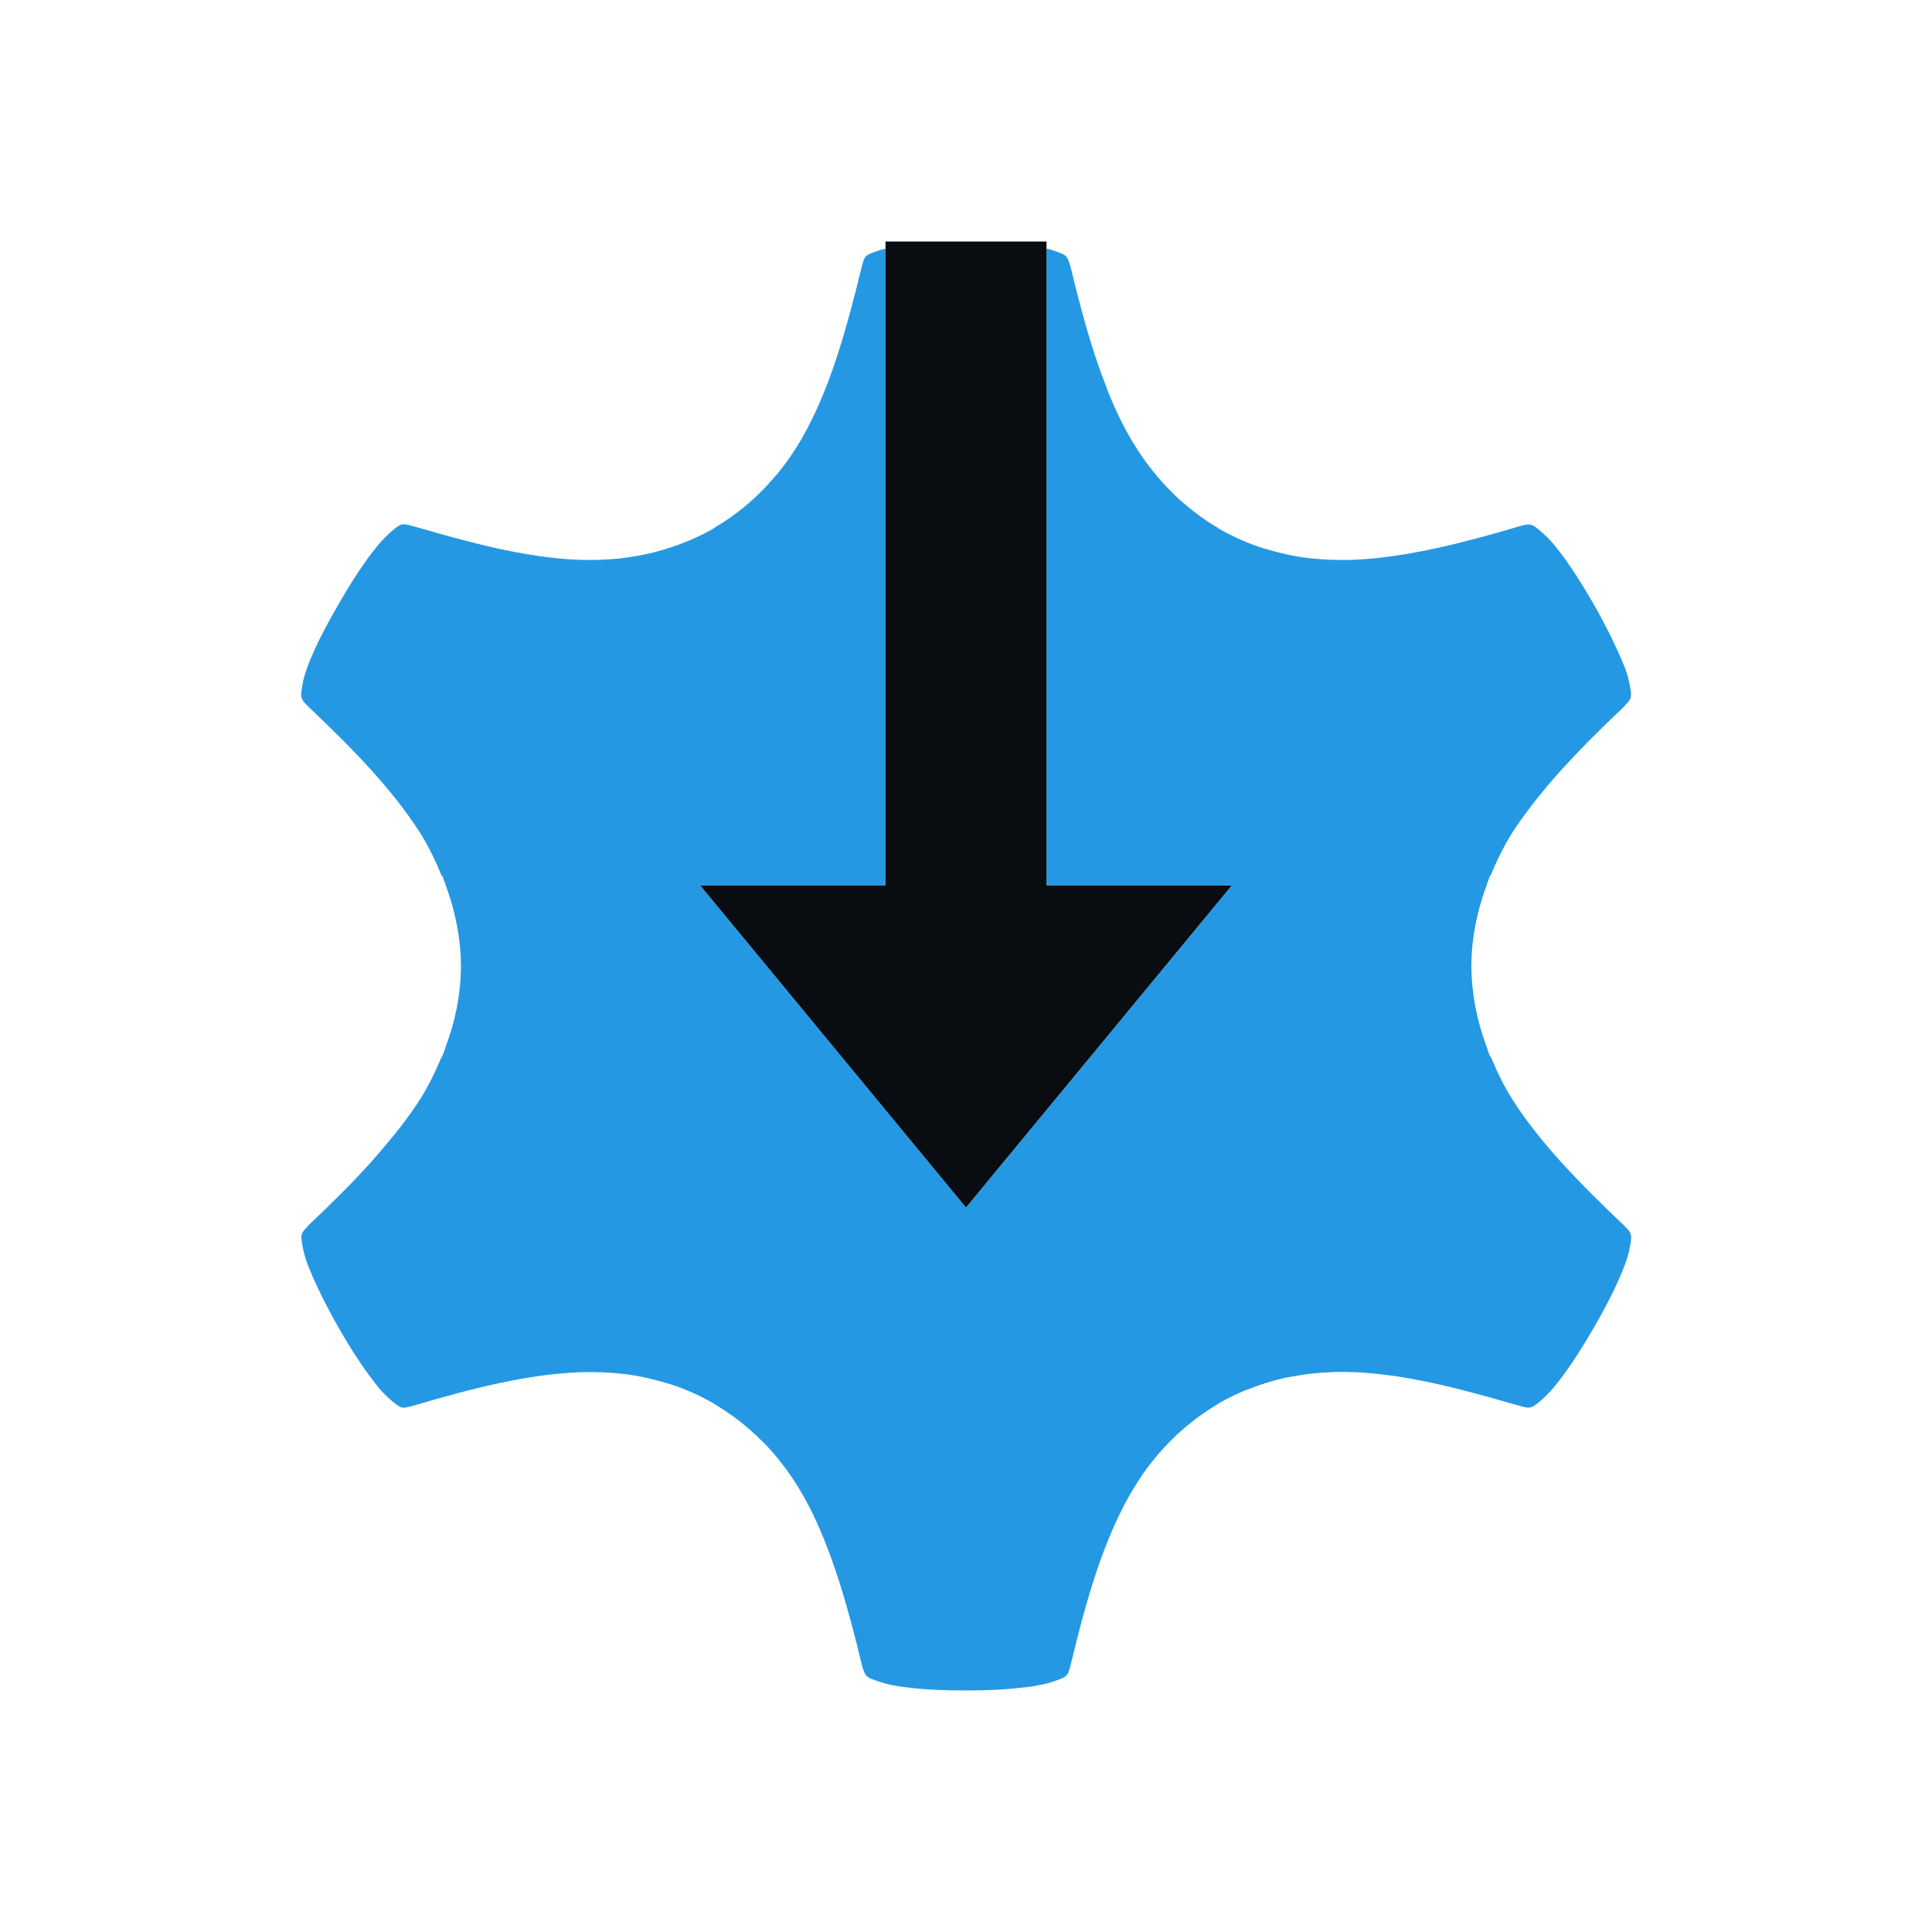
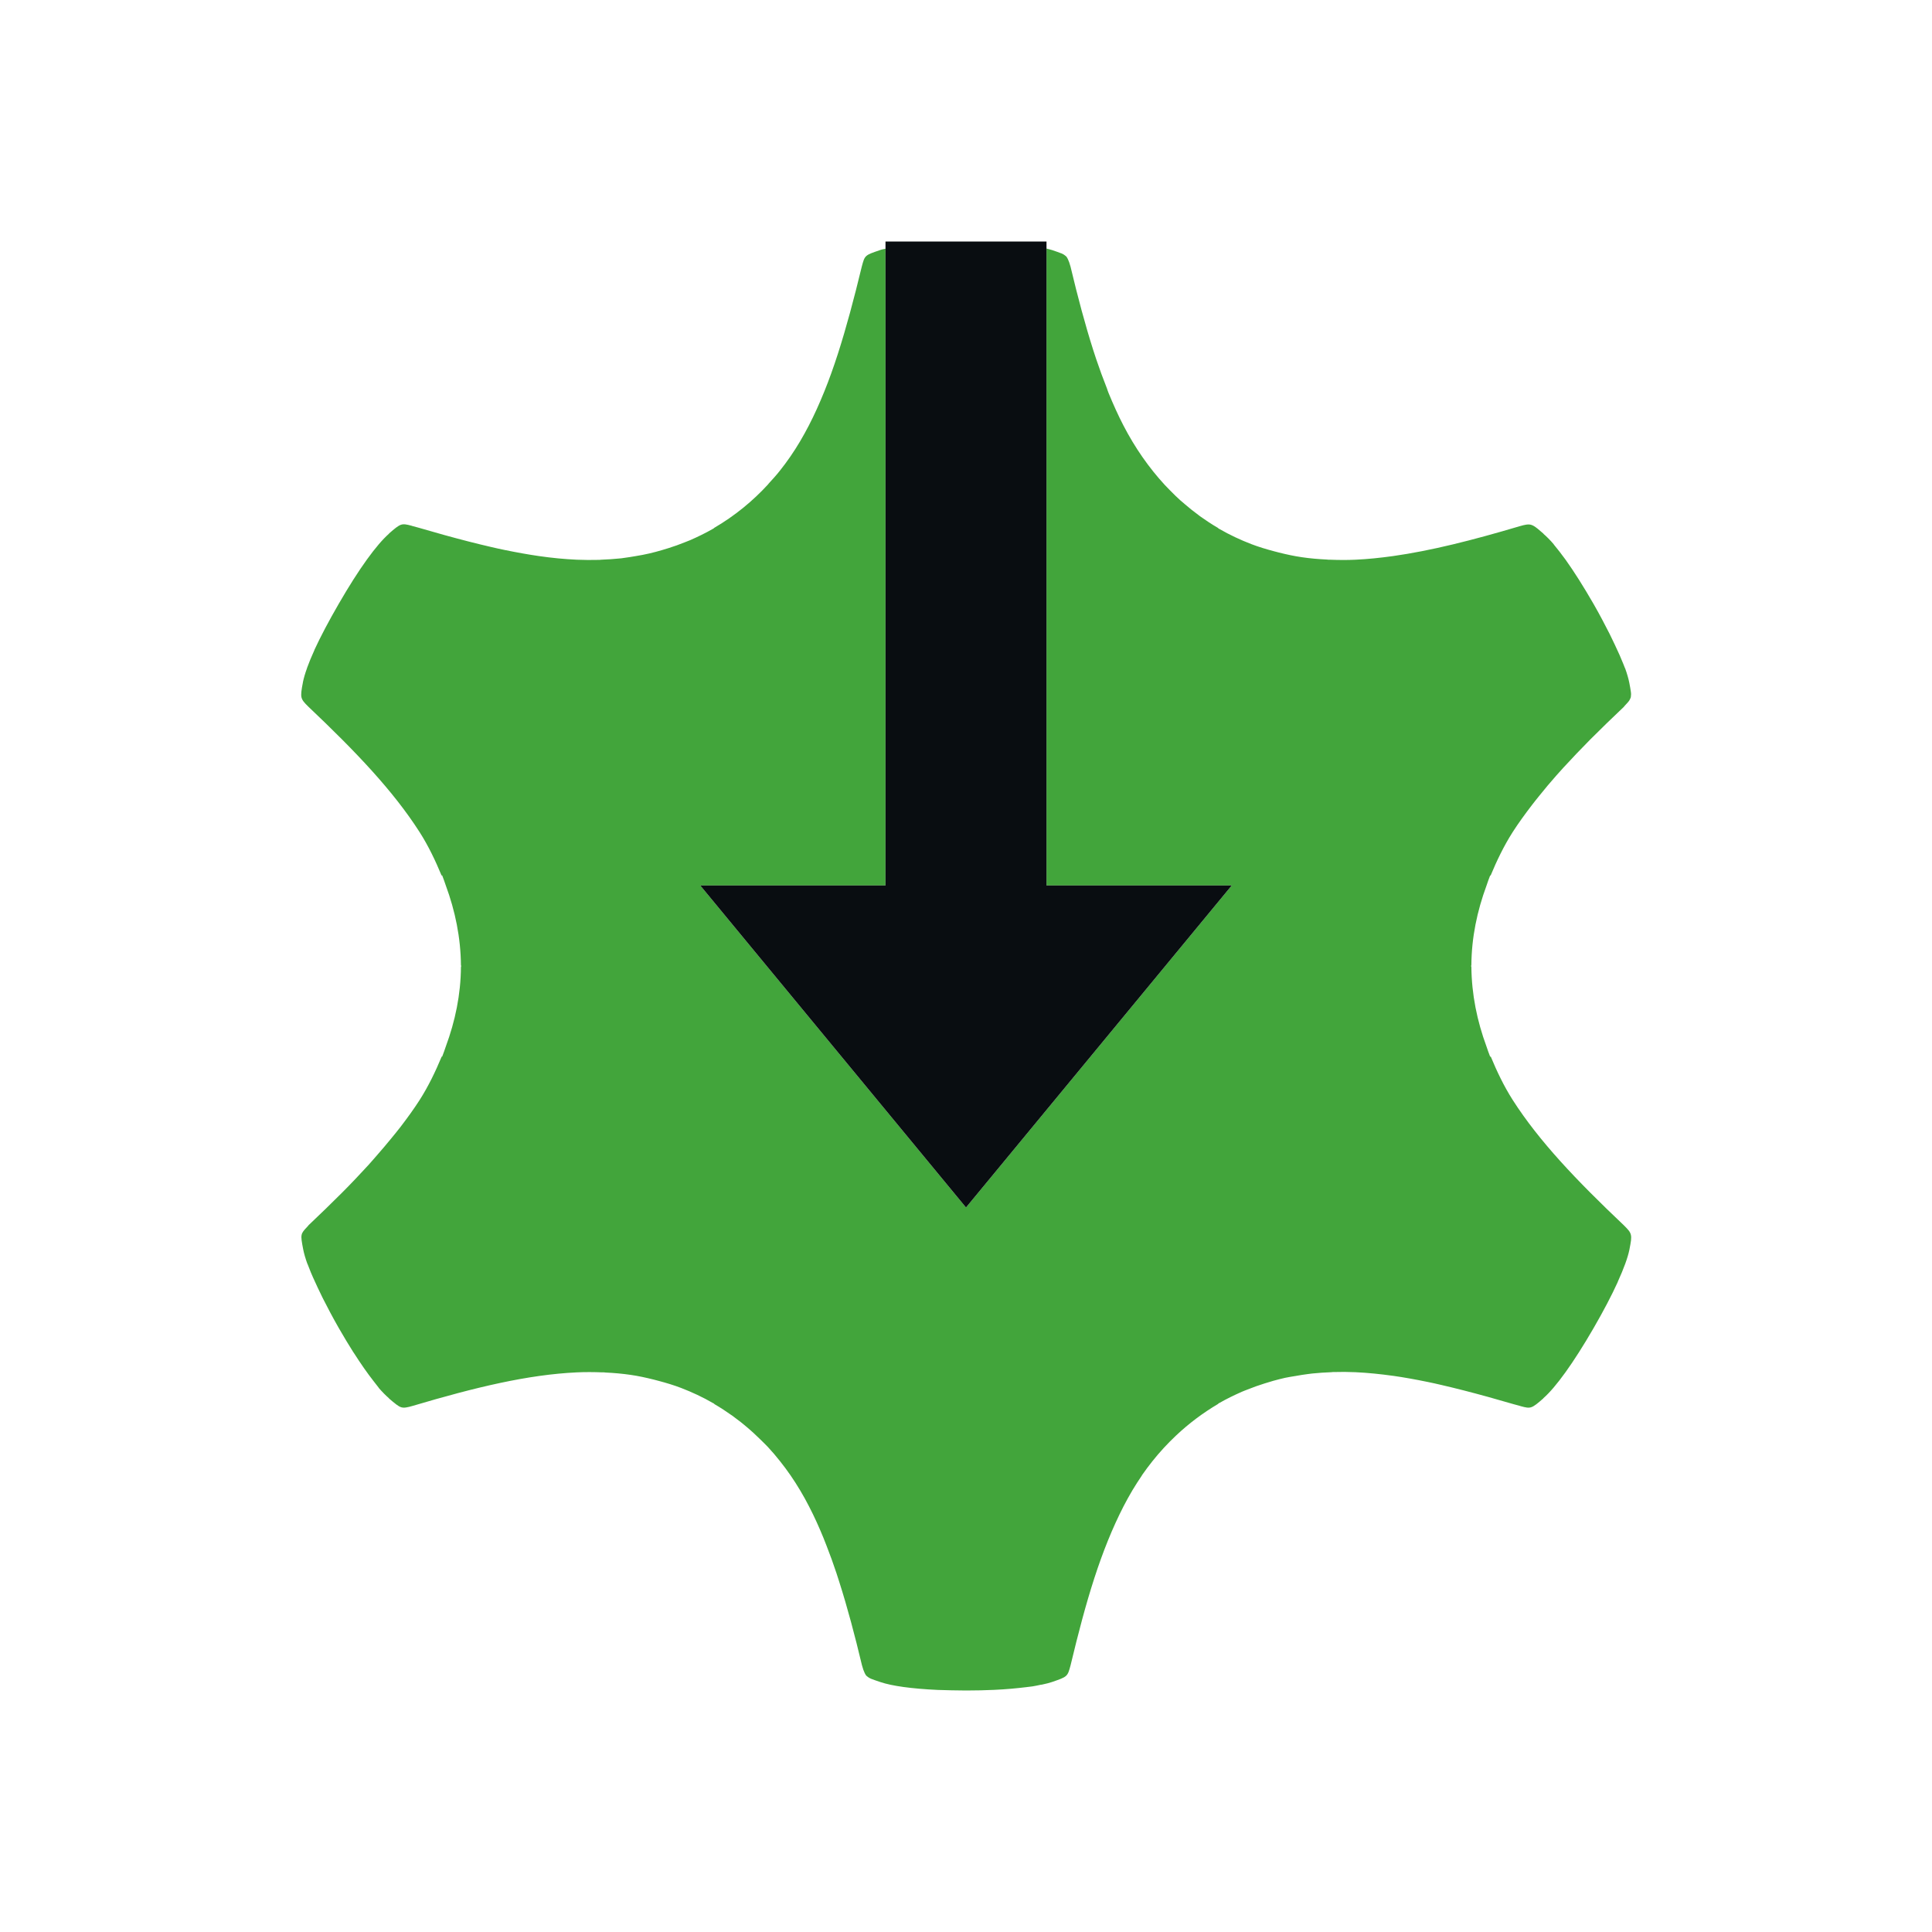
<svg xmlns="http://www.w3.org/2000/svg" id="j" width="24" height="24" version="1.0">
  <defs>
    <style id="current-color-scheme" type="text/css">.ColorScheme-Background{color:#ffffff;}
			.ColorScheme-Text{color:#090d11;}
			.ColorScheme-Highlight{color:#2598e4;}
			.ColorScheme-NegativeText {color:#f03489;}
			.ColorScheme-PositiveText {color:#42a53b;}
-             .ColorScheme-NeutralText{color:#f2712c;}</style>
+             .ColorScheme-NeutralText{color:#f2712c;}
+ 		</style>
  </defs>
-   <path class="ColorScheme-Highlight" d="m13 3.088v7.912h2.301l-3.301 4-3.301-4h2.301v-7.91c-0.022 0.005-0.048 0.009-0.066 0.016-0.096 0.033-0.143 0.048-0.172 0.074s-0.038 0.062-0.057 0.133c-0.048 0.199-0.096 0.388-0.145 0.568-0.098 0.36-0.2 0.686-0.32 0.982-0.06 0.148-0.123 0.289-0.193 0.424-0.035 0.067-0.071 0.133-0.109 0.197-0.076 0.128-0.159 0.249-0.25 0.363-0.045 0.057-0.094 0.111-0.143 0.164v0.002c-0.195 0.213-0.419 0.396-0.674 0.545v0.002c-0.002 0.001-4e-3 0.002-0.006 0.004-0.001 4.646e-4 -0.003 0.001-0.004 0.002-0.002 0.001-0.004 0.003-0.006 0.004-0.091 0.052-0.184 0.097-0.279 0.139-0.023 0.01-0.046 0.018-0.068 0.027-0.068 0.028-0.137 0.052-0.207 0.074-0.051 0.016-0.102 0.031-0.154 0.045-0.027 0.007-0.053 0.013-0.08 0.02-0.056 0.013-0.113 0.024-0.17 0.033-0.049 0.008-0.098 0.017-0.148 0.023-0.009 0.001-0.018 0.003-0.027 0.004-0.007 8.075e-4 -0.014 0.001-0.021 0.002-0.077 0.008-0.155 0.013-0.234 0.016-0.007 2.388e-4 -0.013 0.002-0.02 0.002-0.003 9.76e-5 -0.007-8.87e-5 -0.01 0-0.09 0.002-0.18 0.002-0.271-0.002-0.153-0.007-0.309-0.022-0.469-0.045-0.139-0.02-0.281-0.046-0.428-0.076-0.055-0.011-0.112-0.024-0.168-0.037-0.091-0.021-0.185-0.044-0.279-0.068-0.199-0.051-0.405-0.108-0.623-0.172-0.026-0.008-0.048-0.012-0.074-0.02l-0.012-0.004c-0.063-0.017-0.097-0.024-0.133-0.012-0.036 0.013-0.075 0.045-0.148 0.109v0.002c-0.076 0.067-0.17 0.176-0.275 0.322-0.106 0.147-0.223 0.331-0.348 0.547-0.125 0.216-0.227 0.409-0.303 0.574v0.002c-0.037 0.082-0.068 0.156-0.092 0.223v0.002c-0.024 0.066-0.041 0.125-0.051 0.174v0.002c-0.019 0.098-0.026 0.148-0.018 0.186 9e-3 0.038 0.034 0.066 0.086 0.117 0.592 0.561 1.053 1.045 1.381 1.557 0.111 0.174 0.197 0.356 0.273 0.539h0.008c0.017 0.041 0.03 0.083 0.045 0.125 0.117 0.317 0.185 0.648 0.188 0.992h0.002c0 0.003 9.1e-6 0.005 0 0.008 9.1e-6 0.003 0 0.007 0 0.01h-0.002c-0.002 0.344-0.071 0.673-0.188 0.99-0.015 0.042-0.028 0.084-0.045 0.125h-0.006c-0.077 0.185-0.164 0.367-0.275 0.541-0.072 0.112-0.152 0.222-0.236 0.332-0.037 0.048-0.076 0.095-0.115 0.143-0.055 0.067-0.111 0.134-0.17 0.201-0.038 0.043-0.075 0.087-0.115 0.131-0.103 0.112-0.21 0.226-0.326 0.342-0.132 0.132-0.272 0.268-0.42 0.408v2e-3c-0.01 0.01-0.013 0.015-0.021 0.023-0.016 0.017-0.032 0.034-0.041 0.047-0.009 0.013-0.019 0.03-0.021 0.045-0.004 0.019-0.004 0.039 0 0.068 0.004 0.029 0.01 0.066 0.02 0.115 0.01 0.05 0.027 0.109 0.051 0.176l0.002 2e-3c0.005 0.014 0.014 0.036 0.02 0.051 0.027 0.072 0.064 0.152 0.105 0.24 0.02 0.043 0.041 0.086 0.064 0.133 0.059 0.116 0.123 0.239 0.201 0.375 0.062 0.108 0.122 0.207 0.18 0.299l0.002 2e-3c0.091 0.142 0.172 0.258 0.248 0.355 0.021 0.027 0.045 0.059 0.064 0.082v2e-3c0.046 0.053 0.089 0.096 0.127 0.129v2e-3c0.037 0.032 0.066 0.056 0.09 0.074l0.002 2e-3c0.048 0.036 0.076 0.044 0.121 0.037 0.023-0.003 0.049-0.01 0.084-0.02 0.782-0.232 1.432-0.388 2.039-0.416 0.106-0.005 0.21-0.004 0.314 0 0.007 2.81e-4 0.014-3.23e-4 0.021 0 0.007 2.99e-4 0.013 0.002 0.02 2e-3 0.104 0.005 0.209 0.014 0.311 0.029 0.098 0.014 0.193 0.035 0.289 0.059 0.02 5e-3 0.04 0.01 0.061 0.016 0.094 0.025 0.188 0.053 0.279 0.088 0.135 0.052 0.268 0.114 0.396 0.188 0.002 0.001 0.006 0.003 0.008 0.004 0.003 0.002 0.005 0.004 0.008 0.006v2e-3c0.078 0.045 0.153 0.095 0.225 0.146 0.002 0.001 0.004 0.003 0.006 0.004 0.006 0.004 0.012 0.009 0.018 0.014 0.054 0.039 0.106 0.08 0.156 0.123 0.029 0.024 0.056 0.049 0.084 0.074 0.029 0.027 0.058 0.054 0.086 0.082 0.03 0.03 0.061 0.059 0.09 0.09 0.053 0.057 0.104 0.117 0.152 0.178 0.091 0.114 0.174 0.235 0.25 0.363 0.038 0.064 0.075 0.13 0.109 0.197 0.065 0.125 0.124 0.256 0.18 0.393 0.013 0.031 0.025 0.062 0.037 0.094 0.043 0.109 0.084 0.223 0.123 0.34 0.013 0.038 0.025 0.076 0.037 0.115 0.1 0.314 0.191 0.655 0.281 1.033 0.012 0.044 0.022 0.071 0.033 0.094 0.006 0.012 0.013 0.026 0.021 0.035l2e-3 2e-3h2e-3c0.014 0.013 0.031 0.026 0.059 0.037 0.027 0.011 0.064 0.023 0.111 0.039 0.144 0.049 0.39 0.083 0.715 0.098h2e-3c0.108 0.003 0.225 0.007 0.349 0.007 0.125 0 0.241-3e-3 0.35-0.008 0.15-0.007 0.276-0.019 0.391-0.033 0.028-0.004 0.056-0.006 0.082-0.01 0.036-0.006 0.07-0.013 0.102-0.02 0.006-0.001 0.01-6.7e-4 0.016-2e-3 0.049-0.01 0.091-0.021 0.127-0.033 0.191-0.066 0.191-0.066 0.229-0.207 0.095-0.397 0.189-0.755 0.295-1.082s0.224-0.622 0.363-0.893c0.035-0.067 0.071-0.133 0.109-0.197 0.038-0.064 0.078-0.125 0.119-0.186v-2e-3c0.042-0.061 0.086-0.119 0.131-0.176 0.091-0.114 0.188-0.219 0.293-0.318 0.158-0.149 0.332-0.28 0.523-0.393v-2e-3c0.002-0.001 4e-3 -0.002 0.006-0.004l2e-3 -2e-3c0.002-0.001 0.005-0.003 0.008-0.004 0.091-0.052 0.184-0.097 0.279-0.139 0.022-0.01 0.046-0.018 0.068-0.027 0.07-0.028 0.141-0.054 0.213-0.076 0.036-0.011 0.073-0.023 0.109-0.033 0.048-0.013 0.097-0.026 0.146-0.037 0.043-0.009 0.087-0.016 0.131-0.023 0.053-0.009 0.106-0.019 0.16-0.025 0.016-2e-3 0.032-0.004 0.049-0.006 0.077-0.008 0.155-0.013 0.234-0.016 0.007-2.37e-4 0.013-0.002 0.02-2e-3 0.003-1.01e-4 0.006 9.2e-5 0.01 0 0.09-0.003 0.18-0.002 0.271 2e-3 0.152 0.007 0.308 0.023 0.467 0.045h2e-3c0.139 0.02 0.282 0.046 0.428 0.076 0.055 0.011 0.112 0.024 0.168 0.037 0.091 0.021 0.185 0.044 0.279 0.068 0.199 0.051 0.405 0.108 0.623 0.172 0.026 0.008 0.048 0.012 0.074 0.02l0.012 0.004c0.063 0.017 0.097 0.025 0.133 0.012 0.036-0.013 0.075-0.045 0.148-0.109v-2e-3c0.153-0.133 0.373-0.437 0.623-0.869 0.125-0.216 0.226-0.409 0.301-0.574v-2e-3c0.075-0.165 0.125-0.301 0.145-0.4 0.01-0.05 0.016-0.086 0.02-0.115 0.003-0.03 0.003-0.051-2e-3 -0.07-0.009-0.039-0.034-0.065-0.086-0.117-0.592-0.561-1.053-1.045-1.381-1.557-0.111-0.174-0.197-0.356-0.273-0.539h-0.008c-0.017-0.041-0.03-0.083-0.045-0.125-0.117-0.317-0.185-0.648-0.188-0.992h-2e-3c0-0.003-9e-6 -0.005 0-0.008-9e-6 -0.003 0-0.007 0-0.01h2e-3c0.002-0.344 0.071-0.673 0.188-0.99 0.015-0.042 0.028-0.084 0.045-0.125h0.006c0.077-0.185 0.164-0.367 0.275-0.541 0.072-0.112 0.153-0.223 0.238-0.334 0.031-0.04 0.063-0.081 0.096-0.121 0.066-0.082 0.134-0.164 0.207-0.246 0.03-0.033 0.059-0.066 0.09-0.1 0.105-0.114 0.214-0.229 0.332-0.348 0.132-0.132 0.272-0.268 0.42-0.408v-0.002c0.01-0.01 0.014-0.015 0.021-0.023 0.016-0.017 0.032-0.034 0.041-0.047 8e-3 -0.012 0.016-0.028 0.02-0.041 3.13e-4 -0.001 0.002-0.003 2e-3 -0.004 3.25e-4 -0.002-2.6e-4 -0.004 0-0.006 0.003-0.017 0.004-0.036 0-0.062-0.004-0.029-0.01-0.066-0.02-0.115-0.01-0.05-0.027-0.109-0.051-0.176l-2e-3 -0.002c-0.005-0.014-0.014-0.036-0.02-0.051-0.028-0.071-0.064-0.152-0.106-0.24-0.02-0.043-0.041-0.086-0.064-0.133-0.059-0.116-0.123-0.239-0.201-0.375-0.124-0.215-0.241-0.4-0.346-0.547-0.053-0.073-0.103-0.137-0.148-0.191v-0.002c-0.046-0.054-0.089-0.096-0.127-0.129v-0.002c-0.114-0.1-0.145-0.123-0.213-0.113-0.023 0.003-0.049 0.01-0.084 0.02-0.586 0.174-1.099 0.304-1.574 0.371-0.159 0.022-0.313 0.038-0.465 0.045-0.106 0.005-0.21 0.004-0.314 0-0.007-2.841e-4 -0.014 3.283e-4 -0.021 0-0.006-2.698e-4 -0.012-0.002-0.018-0.002-0.105-0.005-0.21-0.014-0.312-0.029-0.098-0.014-0.193-0.035-0.289-0.059-0.02-0.005-0.04-0.01-0.061-0.016-0.094-0.025-0.188-0.053-0.279-0.088-0.135-0.052-0.268-0.114-0.396-0.188-0.002-0.001-0.005-0.003-0.008-0.004-0.003-0.002-5e-3 -0.004-0.008-0.006v-0.002c-0.078-0.045-0.153-0.095-0.225-0.146-8e-3 -0.006-0.016-0.012-0.023-0.018-0.056-0.041-0.11-0.084-0.162-0.129-0.021-0.018-0.042-0.035-0.062-0.053-0.042-0.038-0.082-0.077-0.121-0.117-0.023-0.023-0.046-0.046-0.068-0.07-0.2-0.217-0.372-0.464-0.514-0.738-0.067-0.129-0.128-0.265-0.186-0.406-0.008-0.019-0.014-0.039-0.021-0.059-0.046-0.116-0.091-0.238-0.133-0.363-0.013-0.038-0.025-0.075-0.037-0.113-0.1-0.314-0.191-0.655-0.281-1.033-0.012-0.044-0.022-0.071-0.033-0.094-0.006-0.012-0.013-0.026-0.021-0.035l-2e-3 -0.002h-2e-3c-0.014-0.013-0.031-0.026-0.059-0.037h-2e-3c-0.027-0.011-0.062-0.023-0.109-0.039-0.018-0.006-0.045-0.012-0.066-0.018z" style="fill:currentColor" />
+   <path class="ColorScheme-PositiveText success Success" d="m13 3.088v7.912h2.301l-3.301 4-3.301-4h2.301v-7.91c-0.022 0.005-0.048 0.009-0.066 0.016-0.096 0.033-0.143 0.048-0.172 0.074s-0.038 0.062-0.057 0.133c-0.048 0.199-0.096 0.388-0.145 0.568-0.098 0.36-0.2 0.686-0.32 0.982-0.06 0.148-0.123 0.289-0.193 0.424-0.035 0.067-0.071 0.133-0.109 0.197-0.076 0.128-0.159 0.249-0.25 0.363-0.045 0.057-0.094 0.111-0.143 0.164v0.002c-0.195 0.213-0.419 0.396-0.674 0.545v0.002c-0.002 0.001-4e-3 0.002-0.006 0.004-0.001 4.646e-4 -0.003 0.001-0.004 0.002-0.002 0.001-0.004 0.003-0.006 0.004-0.091 0.052-0.184 0.097-0.279 0.139-0.023 0.01-0.046 0.018-0.068 0.027-0.068 0.028-0.137 0.052-0.207 0.074-0.051 0.016-0.102 0.031-0.154 0.045-0.027 0.007-0.053 0.013-0.08 0.02-0.056 0.013-0.113 0.024-0.17 0.033-0.049 0.008-0.098 0.017-0.148 0.023-0.009 0.001-0.018 0.003-0.027 0.004-0.007 8.075e-4 -0.014 0.001-0.021 0.002-0.077 0.008-0.155 0.013-0.234 0.016-0.007 2.388e-4 -0.013 0.002-0.02 0.002-0.003 9.76e-5 -0.007-8.87e-5 -0.01 0-0.09 0.002-0.18 0.002-0.271-0.002-0.153-0.007-0.309-0.022-0.469-0.045-0.139-0.02-0.281-0.046-0.428-0.076-0.055-0.011-0.112-0.024-0.168-0.037-0.091-0.021-0.185-0.044-0.279-0.068-0.199-0.051-0.405-0.108-0.623-0.172-0.026-0.008-0.048-0.012-0.074-0.02l-0.012-0.004c-0.063-0.017-0.097-0.024-0.133-0.012-0.036 0.013-0.075 0.045-0.148 0.109v0.002c-0.076 0.067-0.17 0.176-0.275 0.322-0.106 0.147-0.223 0.331-0.348 0.547-0.125 0.216-0.227 0.409-0.303 0.574v0.002c-0.037 0.082-0.068 0.156-0.092 0.223v0.002c-0.024 0.066-0.041 0.125-0.051 0.174v0.002c-0.019 0.098-0.026 0.148-0.018 0.186 9e-3 0.038 0.034 0.066 0.086 0.117 0.592 0.561 1.053 1.045 1.381 1.557 0.111 0.174 0.197 0.356 0.273 0.539h0.008c0.017 0.041 0.03 0.083 0.045 0.125 0.117 0.317 0.185 0.648 0.188 0.992h0.002c0 0.003 9.1e-6 0.005 0 0.008 9.1e-6 0.003 0 0.007 0 0.01h-0.002c-0.002 0.344-0.071 0.673-0.188 0.99-0.015 0.042-0.028 0.084-0.045 0.125h-0.006c-0.077 0.185-0.164 0.367-0.275 0.541-0.072 0.112-0.152 0.222-0.236 0.332-0.037 0.048-0.076 0.095-0.115 0.143-0.055 0.067-0.111 0.134-0.17 0.201-0.038 0.043-0.075 0.087-0.115 0.131-0.103 0.112-0.21 0.226-0.326 0.342-0.132 0.132-0.272 0.268-0.42 0.408v2e-3c-0.01 0.01-0.013 0.015-0.021 0.023-0.016 0.017-0.032 0.034-0.041 0.047-0.009 0.013-0.019 0.03-0.021 0.045-0.004 0.019-0.004 0.039 0 0.068 0.004 0.029 0.01 0.066 0.02 0.115 0.01 0.05 0.027 0.109 0.051 0.176l0.002 2e-3c0.005 0.014 0.014 0.036 0.02 0.051 0.027 0.072 0.064 0.152 0.105 0.24 0.02 0.043 0.041 0.086 0.064 0.133 0.059 0.116 0.123 0.239 0.201 0.375 0.062 0.108 0.122 0.207 0.18 0.299l0.002 2e-3c0.091 0.142 0.172 0.258 0.248 0.355 0.021 0.027 0.045 0.059 0.064 0.082v2e-3c0.046 0.053 0.089 0.096 0.127 0.129v2e-3c0.037 0.032 0.066 0.056 0.09 0.074l0.002 2e-3c0.048 0.036 0.076 0.044 0.121 0.037 0.023-0.003 0.049-0.01 0.084-0.02 0.782-0.232 1.432-0.388 2.039-0.416 0.106-0.005 0.21-0.004 0.314 0 0.007 2.81e-4 0.014-3.23e-4 0.021 0 0.007 2.99e-4 0.013 0.002 0.02 2e-3 0.104 0.005 0.209 0.014 0.311 0.029 0.098 0.014 0.193 0.035 0.289 0.059 0.02 5e-3 0.04 0.01 0.061 0.016 0.094 0.025 0.188 0.053 0.279 0.088 0.135 0.052 0.268 0.114 0.396 0.188 0.002 0.001 0.006 0.003 0.008 0.004 0.003 0.002 0.005 0.004 0.008 0.006v2e-3c0.078 0.045 0.153 0.095 0.225 0.146 0.002 0.001 0.004 0.003 0.006 0.004 0.006 0.004 0.012 0.009 0.018 0.014 0.054 0.039 0.106 0.08 0.156 0.123 0.029 0.024 0.056 0.049 0.084 0.074 0.029 0.027 0.058 0.054 0.086 0.082 0.03 0.03 0.061 0.059 0.09 0.09 0.053 0.057 0.104 0.117 0.152 0.178 0.091 0.114 0.174 0.235 0.25 0.363 0.038 0.064 0.075 0.13 0.109 0.197 0.065 0.125 0.124 0.256 0.18 0.393 0.013 0.031 0.025 0.062 0.037 0.094 0.043 0.109 0.084 0.223 0.123 0.34 0.013 0.038 0.025 0.076 0.037 0.115 0.1 0.314 0.191 0.655 0.281 1.033 0.012 0.044 0.022 0.071 0.033 0.094 0.006 0.012 0.013 0.026 0.021 0.035l2e-3 2e-3h2e-3c0.014 0.013 0.031 0.026 0.059 0.037 0.027 0.011 0.064 0.023 0.111 0.039 0.144 0.049 0.39 0.083 0.715 0.098h2e-3c0.108 0.003 0.225 0.007 0.349 0.007 0.125 0 0.241-3e-3 0.35-0.008 0.15-0.007 0.276-0.019 0.391-0.033 0.028-0.004 0.056-0.006 0.082-0.01 0.036-0.006 0.07-0.013 0.102-0.02 0.006-0.001 0.01-6.7e-4 0.016-2e-3 0.049-0.01 0.091-0.021 0.127-0.033 0.191-0.066 0.191-0.066 0.229-0.207 0.095-0.397 0.189-0.755 0.295-1.082s0.224-0.622 0.363-0.893c0.035-0.067 0.071-0.133 0.109-0.197 0.038-0.064 0.078-0.125 0.119-0.186v-2e-3c0.042-0.061 0.086-0.119 0.131-0.176 0.091-0.114 0.188-0.219 0.293-0.318 0.158-0.149 0.332-0.28 0.523-0.393v-2e-3c0.002-0.001 4e-3 -0.002 0.006-0.004l2e-3 -2e-3c0.002-0.001 0.005-0.003 0.008-0.004 0.091-0.052 0.184-0.097 0.279-0.139 0.022-0.01 0.046-0.018 0.068-0.027 0.07-0.028 0.141-0.054 0.213-0.076 0.036-0.011 0.073-0.023 0.109-0.033 0.048-0.013 0.097-0.026 0.146-0.037 0.043-0.009 0.087-0.016 0.131-0.023 0.053-0.009 0.106-0.019 0.16-0.025 0.016-2e-3 0.032-0.004 0.049-0.006 0.077-0.008 0.155-0.013 0.234-0.016 0.007-2.37e-4 0.013-0.002 0.02-2e-3 0.003-1.01e-4 0.006 9.2e-5 0.01 0 0.09-0.003 0.18-0.002 0.271 2e-3 0.152 0.007 0.308 0.023 0.467 0.045h2e-3c0.139 0.02 0.282 0.046 0.428 0.076 0.055 0.011 0.112 0.024 0.168 0.037 0.091 0.021 0.185 0.044 0.279 0.068 0.199 0.051 0.405 0.108 0.623 0.172 0.026 0.008 0.048 0.012 0.074 0.02l0.012 0.004c0.063 0.017 0.097 0.025 0.133 0.012 0.036-0.013 0.075-0.045 0.148-0.109v-2e-3c0.153-0.133 0.373-0.437 0.623-0.869 0.125-0.216 0.226-0.409 0.301-0.574v-2e-3c0.075-0.165 0.125-0.301 0.145-0.4 0.01-0.05 0.016-0.086 0.02-0.115 0.003-0.03 0.003-0.051-2e-3 -0.07-0.009-0.039-0.034-0.065-0.086-0.117-0.592-0.561-1.053-1.045-1.381-1.557-0.111-0.174-0.197-0.356-0.273-0.539h-0.008c-0.017-0.041-0.03-0.083-0.045-0.125-0.117-0.317-0.185-0.648-0.188-0.992h-2e-3c0-0.003-9e-6 -0.005 0-0.008-9e-6 -0.003 0-0.007 0-0.01h2e-3c0.002-0.344 0.071-0.673 0.188-0.99 0.015-0.042 0.028-0.084 0.045-0.125h0.006c0.077-0.185 0.164-0.367 0.275-0.541 0.072-0.112 0.153-0.223 0.238-0.334 0.031-0.04 0.063-0.081 0.096-0.121 0.066-0.082 0.134-0.164 0.207-0.246 0.03-0.033 0.059-0.066 0.09-0.1 0.105-0.114 0.214-0.229 0.332-0.348 0.132-0.132 0.272-0.268 0.42-0.408v-0.002c0.01-0.01 0.014-0.015 0.021-0.023 0.016-0.017 0.032-0.034 0.041-0.047 8e-3 -0.012 0.016-0.028 0.02-0.041 3.13e-4 -0.001 0.002-0.003 2e-3 -0.004 3.25e-4 -0.002-2.6e-4 -0.004 0-0.006 0.003-0.017 0.004-0.036 0-0.062-0.004-0.029-0.01-0.066-0.02-0.115-0.01-0.05-0.027-0.109-0.051-0.176l-2e-3 -0.002c-0.005-0.014-0.014-0.036-0.02-0.051-0.028-0.071-0.064-0.152-0.106-0.24-0.02-0.043-0.041-0.086-0.064-0.133-0.059-0.116-0.123-0.239-0.201-0.375-0.124-0.215-0.241-0.4-0.346-0.547-0.053-0.073-0.103-0.137-0.148-0.191v-0.002c-0.046-0.054-0.089-0.096-0.127-0.129v-0.002c-0.114-0.1-0.145-0.123-0.213-0.113-0.023 0.003-0.049 0.01-0.084 0.02-0.586 0.174-1.099 0.304-1.574 0.371-0.159 0.022-0.313 0.038-0.465 0.045-0.106 0.005-0.21 0.004-0.314 0-0.007-2.841e-4 -0.014 3.283e-4 -0.021 0-0.006-2.698e-4 -0.012-0.002-0.018-0.002-0.105-0.005-0.21-0.014-0.312-0.029-0.098-0.014-0.193-0.035-0.289-0.059-0.02-0.005-0.04-0.01-0.061-0.016-0.094-0.025-0.188-0.053-0.279-0.088-0.135-0.052-0.268-0.114-0.396-0.188-0.002-0.001-0.005-0.003-0.008-0.004-0.003-0.002-5e-3 -0.004-0.008-0.006v-0.002c-0.078-0.045-0.153-0.095-0.225-0.146-8e-3 -0.006-0.016-0.012-0.023-0.018-0.056-0.041-0.11-0.084-0.162-0.129-0.021-0.018-0.042-0.035-0.062-0.053-0.042-0.038-0.082-0.077-0.121-0.117-0.023-0.023-0.046-0.046-0.068-0.07-0.2-0.217-0.372-0.464-0.514-0.738-0.067-0.129-0.128-0.265-0.186-0.406-0.008-0.019-0.014-0.039-0.021-0.059-0.046-0.116-0.091-0.238-0.133-0.363-0.013-0.038-0.025-0.075-0.037-0.113-0.1-0.314-0.191-0.655-0.281-1.033-0.012-0.044-0.022-0.071-0.033-0.094-0.006-0.012-0.013-0.026-0.021-0.035l-2e-3 -0.002h-2e-3c-0.014-0.013-0.031-0.026-0.059-0.037h-2e-3c-0.027-0.011-0.062-0.023-0.109-0.039-0.018-0.006-0.045-0.012-0.066-0.018z" style="fill:currentColor" />
  <path id="i" class="ColorScheme-Text" d="m12 15 3.301-4h-2.301v-8h-2v8h-2.301z" style="fill:currentColor" />
</svg>
